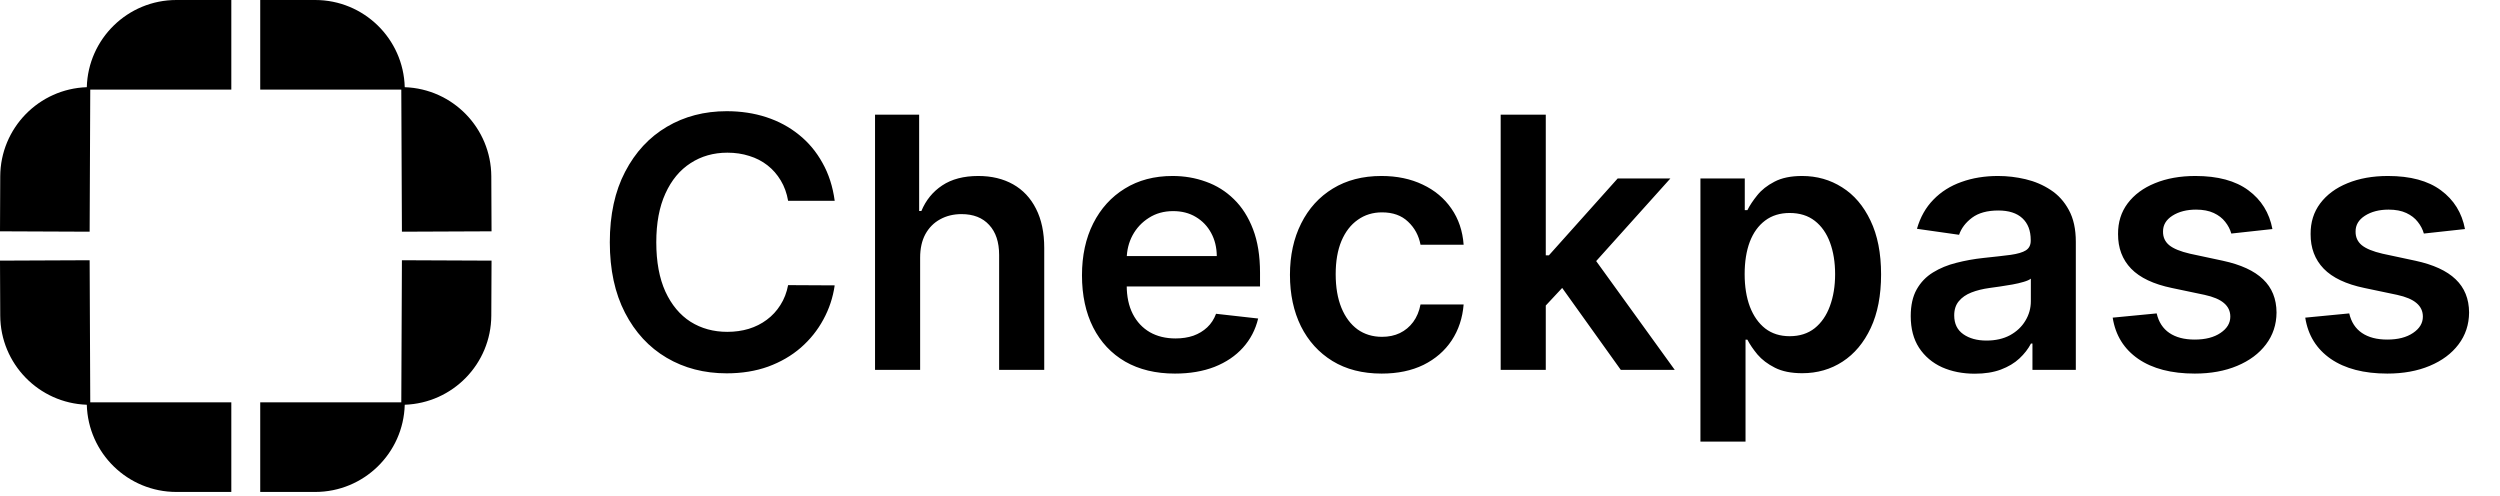
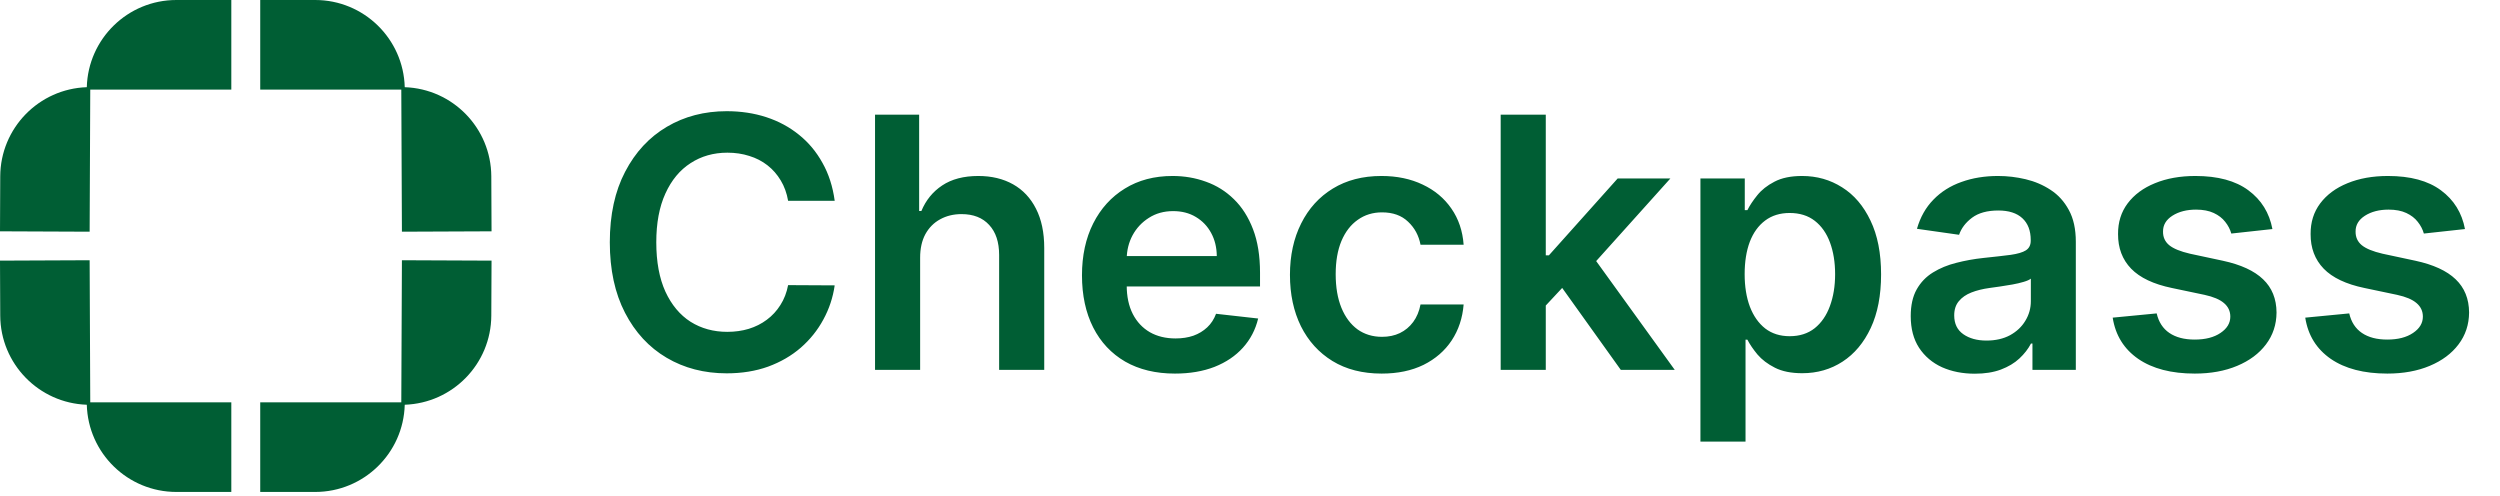
<svg xmlns="http://www.w3.org/2000/svg" width="222" height="44" viewBox="0 0 222 44" fill="none">
  <g id="Frame 6">
-     <path id="Union" d="M8.015 35.726H20.541V43.685H15.662C11.339 43.684 7.823 40.237 7.708 35.941C3.454 35.798 0.04 32.315 0.021 28.023L0 23.144L7.96 23.109L8.015 35.726ZM43.649 23.144L43.628 28.023C43.609 32.315 40.195 35.798 35.941 35.941C35.827 40.237 32.311 43.684 27.987 43.685H23.108V35.726H35.635L35.69 23.109L43.649 23.144ZM20.541 7.959H8.015L7.96 20.575L0 20.541L0.021 15.662C0.04 11.369 3.454 7.886 7.708 7.743C7.823 3.447 11.339 0 15.662 0H20.541V7.959ZM27.987 0C32.311 0 35.827 3.447 35.941 7.743C40.195 7.886 43.609 11.369 43.628 15.662L43.649 20.541L35.69 20.575L35.635 7.959H23.108V0H27.987Z" fill="currentColor" />
-     <path id="Checkpass" d="M74.121 17.829H69.984C69.866 17.15 69.648 16.549 69.331 16.025C69.014 15.494 68.619 15.044 68.147 14.676C67.675 14.307 67.136 14.03 66.532 13.846C65.934 13.654 65.289 13.558 64.596 13.558C63.364 13.558 62.272 13.868 61.321 14.488C60.369 15.1 59.624 16 59.086 17.187C58.547 18.367 58.278 19.809 58.278 21.513C58.278 23.246 58.547 24.707 59.086 25.894C59.632 27.074 60.377 27.967 61.321 28.572C62.272 29.169 63.36 29.468 64.585 29.468C65.263 29.468 65.897 29.379 66.487 29.202C67.085 29.018 67.62 28.749 68.092 28.395C68.571 28.041 68.973 27.605 69.298 27.089C69.63 26.573 69.858 25.983 69.984 25.319L74.121 25.341C73.966 26.418 73.631 27.428 73.115 28.372C72.606 29.317 71.938 30.15 71.112 30.873C70.286 31.588 69.32 32.149 68.213 32.555C67.107 32.953 65.879 33.152 64.529 33.152C62.538 33.152 60.76 32.691 59.197 31.769C57.633 30.847 56.401 29.516 55.501 27.775C54.601 26.034 54.151 23.947 54.151 21.513C54.151 19.072 54.605 16.984 55.512 15.251C56.419 13.51 57.655 12.179 59.219 11.257C60.782 10.335 62.553 9.874 64.529 9.874C65.79 9.874 66.963 10.051 68.047 10.405C69.132 10.759 70.098 11.279 70.946 11.965C71.794 12.644 72.491 13.477 73.037 14.466C73.59 15.446 73.952 16.568 74.121 17.829ZM81.708 22.885V32.842H77.703V10.184H81.62V18.736H81.819C82.217 17.777 82.833 17.021 83.667 16.468C84.507 15.907 85.577 15.627 86.875 15.627C88.055 15.627 89.084 15.874 89.962 16.368C90.84 16.863 91.518 17.585 91.998 18.537C92.484 19.488 92.728 20.65 92.728 22.022V32.842H88.723V22.642C88.723 21.498 88.428 20.61 87.838 19.975C87.255 19.334 86.436 19.013 85.382 19.013C84.674 19.013 84.039 19.168 83.479 19.477C82.925 19.78 82.49 20.219 82.173 20.794C81.863 21.369 81.708 22.066 81.708 22.885ZM104.334 33.174C102.63 33.174 101.158 32.82 99.919 32.112C98.688 31.397 97.74 30.386 97.076 29.081C96.412 27.768 96.08 26.223 96.08 24.445C96.08 22.697 96.412 21.163 97.076 19.842C97.747 18.515 98.684 17.482 99.886 16.745C101.088 16 102.501 15.627 104.123 15.627C105.171 15.627 106.159 15.797 107.089 16.136C108.025 16.468 108.851 16.984 109.567 17.685C110.29 18.386 110.858 19.278 111.271 20.362C111.684 21.439 111.89 22.723 111.89 24.213V25.441H97.961V22.741H108.051C108.044 21.974 107.878 21.292 107.553 20.694C107.229 20.09 106.775 19.614 106.192 19.267C105.617 18.92 104.946 18.747 104.179 18.747C103.36 18.747 102.641 18.946 102.021 19.345C101.402 19.735 100.919 20.252 100.572 20.893C100.233 21.528 100.059 22.225 100.052 22.985V25.341C100.052 26.329 100.233 27.178 100.594 27.886C100.956 28.586 101.461 29.125 102.11 29.501C102.759 29.87 103.519 30.054 104.389 30.054C104.972 30.054 105.499 29.973 105.971 29.811C106.443 29.641 106.853 29.394 107.199 29.07C107.546 28.745 107.808 28.343 107.985 27.864L111.724 28.284C111.488 29.272 111.038 30.135 110.374 30.873C109.718 31.603 108.877 32.171 107.852 32.577C106.827 32.975 105.654 33.174 104.334 33.174ZM122.691 33.174C120.995 33.174 119.538 32.802 118.321 32.057C117.111 31.312 116.178 30.283 115.522 28.97C114.873 27.65 114.548 26.13 114.548 24.412C114.548 22.686 114.88 21.163 115.544 19.842C116.208 18.515 117.145 17.482 118.354 16.745C119.571 16 121.009 15.627 122.669 15.627C124.048 15.627 125.269 15.882 126.331 16.39C127.401 16.892 128.252 17.604 128.887 18.526C129.521 19.44 129.883 20.51 129.971 21.734H126.143C125.988 20.916 125.619 20.233 125.037 19.688C124.461 19.134 123.691 18.858 122.724 18.858C121.906 18.858 121.186 19.079 120.567 19.522C119.947 19.957 119.464 20.584 119.118 21.402C118.778 22.221 118.609 23.202 118.609 24.345C118.609 25.503 118.778 26.499 119.118 27.333C119.457 28.159 119.933 28.797 120.545 29.247C121.164 29.689 121.891 29.91 122.724 29.91C123.314 29.91 123.842 29.8 124.306 29.578C124.778 29.35 125.173 29.022 125.49 28.594C125.807 28.166 126.025 27.646 126.143 27.034H129.971C129.875 28.236 129.521 29.302 128.909 30.231C128.297 31.153 127.463 31.876 126.409 32.4C125.354 32.916 124.115 33.174 122.691 33.174ZM136.911 27.51L136.9 22.675H137.541L143.649 15.848H148.329L140.816 24.213H139.986L136.911 27.51ZM133.26 32.842V10.184H137.265V32.842H133.26ZM143.925 32.842L138.393 25.109L141.093 22.288L148.716 32.842H143.925ZM150.998 39.215V15.848H154.936V18.659H155.169C155.375 18.246 155.667 17.807 156.043 17.342C156.419 16.87 156.928 16.468 157.569 16.136C158.211 15.797 159.03 15.627 160.026 15.627C161.339 15.627 162.522 15.963 163.577 16.634C164.639 17.298 165.48 18.282 166.1 19.588C166.727 20.886 167.04 22.479 167.04 24.367C167.04 26.234 166.734 27.819 166.122 29.125C165.51 30.43 164.676 31.426 163.621 32.112C162.567 32.798 161.372 33.141 160.037 33.141C159.063 33.141 158.255 32.979 157.614 32.654C156.972 32.33 156.456 31.939 156.065 31.481C155.681 31.017 155.383 30.578 155.169 30.165H155.003V39.215H150.998ZM154.925 24.345C154.925 25.444 155.08 26.407 155.39 27.233C155.707 28.059 156.161 28.704 156.751 29.169C157.348 29.626 158.071 29.855 158.919 29.855C159.804 29.855 160.546 29.619 161.143 29.147C161.741 28.668 162.19 28.015 162.493 27.189C162.803 26.355 162.958 25.407 162.958 24.345C162.958 23.291 162.806 22.354 162.504 21.535C162.201 20.716 161.752 20.075 161.154 19.61C160.557 19.145 159.812 18.913 158.919 18.913C158.064 18.913 157.337 19.138 156.74 19.588C156.142 20.038 155.689 20.669 155.379 21.48C155.076 22.291 154.925 23.246 154.925 24.345ZM175.36 33.185C174.283 33.185 173.313 32.993 172.45 32.61C171.595 32.219 170.916 31.644 170.414 30.884C169.92 30.124 169.673 29.188 169.673 28.074C169.673 27.115 169.85 26.322 170.204 25.695C170.558 25.068 171.041 24.567 171.654 24.191C172.266 23.814 172.955 23.53 173.723 23.339C174.497 23.139 175.297 22.996 176.123 22.907C177.119 22.804 177.927 22.712 178.546 22.631C179.166 22.542 179.616 22.409 179.896 22.232C180.184 22.048 180.328 21.764 180.328 21.38V21.314C180.328 20.48 180.08 19.835 179.586 19.378C179.092 18.92 178.38 18.692 177.451 18.692C176.47 18.692 175.692 18.906 175.117 19.334C174.549 19.761 174.165 20.267 173.966 20.849L170.226 20.318C170.521 19.285 171.008 18.423 171.687 17.729C172.365 17.029 173.195 16.505 174.176 16.158C175.157 15.804 176.241 15.627 177.429 15.627C178.248 15.627 179.063 15.723 179.874 15.915C180.685 16.107 181.427 16.424 182.098 16.866C182.769 17.302 183.307 17.895 183.713 18.648C184.126 19.4 184.333 20.34 184.333 21.469V32.842H180.482V30.508H180.35C180.106 30.98 179.763 31.422 179.321 31.835C178.886 32.241 178.336 32.569 177.672 32.82C177.016 33.064 176.245 33.185 175.36 33.185ZM176.4 30.242C177.204 30.242 177.901 30.084 178.491 29.767C179.081 29.442 179.535 29.014 179.852 28.483C180.176 27.952 180.339 27.373 180.339 26.746V24.744C180.213 24.847 179.999 24.943 179.697 25.031C179.402 25.12 179.07 25.197 178.701 25.264C178.332 25.33 177.967 25.389 177.606 25.441C177.244 25.492 176.931 25.537 176.665 25.573C176.068 25.655 175.533 25.787 175.061 25.972C174.589 26.156 174.217 26.414 173.944 26.746C173.671 27.071 173.534 27.491 173.534 28.007C173.534 28.745 173.804 29.302 174.342 29.678C174.881 30.054 175.566 30.242 176.4 30.242ZM201.791 20.34L198.14 20.739C198.037 20.37 197.856 20.023 197.598 19.699C197.347 19.374 197.008 19.112 196.58 18.913C196.152 18.714 195.629 18.614 195.009 18.614C194.176 18.614 193.475 18.795 192.907 19.157C192.346 19.518 192.07 19.986 192.077 20.562C192.07 21.056 192.251 21.458 192.619 21.767C192.995 22.077 193.615 22.332 194.478 22.531L197.377 23.151C198.985 23.497 200.18 24.047 200.961 24.799C201.751 25.551 202.149 26.536 202.156 27.753C202.149 28.823 201.835 29.767 201.216 30.585C200.604 31.397 199.752 32.031 198.66 32.488C197.569 32.946 196.315 33.174 194.898 33.174C192.818 33.174 191.144 32.739 189.876 31.869C188.607 30.991 187.851 29.77 187.607 28.207L191.513 27.83C191.69 28.598 192.066 29.177 192.641 29.567C193.217 29.958 193.965 30.154 194.887 30.154C195.839 30.154 196.602 29.958 197.178 29.567C197.76 29.177 198.052 28.693 198.052 28.118C198.052 27.631 197.864 27.229 197.487 26.912C197.119 26.595 196.543 26.352 195.761 26.182L192.863 25.573C191.233 25.234 190.027 24.663 189.245 23.858C188.463 23.047 188.076 22.022 188.083 20.783C188.076 19.735 188.36 18.828 188.935 18.061C189.518 17.287 190.325 16.689 191.358 16.269C192.398 15.841 193.597 15.627 194.954 15.627C196.945 15.627 198.513 16.051 199.656 16.899C200.806 17.748 201.518 18.895 201.791 20.34ZM218.89 20.34L215.239 20.739C215.136 20.37 214.955 20.023 214.697 19.699C214.446 19.374 214.107 19.112 213.679 18.913C213.251 18.714 212.728 18.614 212.108 18.614C211.275 18.614 210.574 18.795 210.006 19.157C209.445 19.518 209.169 19.986 209.176 20.562C209.169 21.056 209.35 21.458 209.718 21.767C210.094 22.077 210.714 22.332 211.577 22.531L214.476 23.151C216.084 23.497 217.278 24.047 218.06 24.799C218.85 25.551 219.248 26.536 219.255 27.753C219.248 28.823 218.934 29.767 218.315 30.585C217.703 31.397 216.851 32.031 215.759 32.488C214.667 32.946 213.414 33.174 211.997 33.174C209.917 33.174 208.243 32.739 206.974 31.869C205.706 30.991 204.95 29.77 204.706 28.207L208.612 27.83C208.789 28.598 209.165 29.177 209.74 29.567C210.316 29.958 211.064 30.154 211.986 30.154C212.938 30.154 213.701 29.958 214.277 29.567C214.859 29.177 215.151 28.693 215.151 28.118C215.151 27.631 214.963 27.229 214.586 26.912C214.218 26.595 213.642 26.352 212.86 26.182L209.962 25.573C208.332 25.234 207.126 24.663 206.344 23.858C205.562 23.047 205.175 22.022 205.182 20.783C205.175 19.735 205.459 18.828 206.034 18.061C206.617 17.287 207.424 16.689 208.457 16.269C209.497 15.841 210.696 15.627 212.053 15.627C214.044 15.627 215.612 16.051 216.755 16.899C217.905 17.748 218.617 18.895 218.89 20.34Z" fill="currentColor" />
+     <path id="Union" d="M8.015 35.726H20.541V43.685H15.662C11.339 43.684 7.823 40.237 7.708 35.941C3.454 35.798 0.04 32.315 0.021 28.023L0 23.144L7.96 23.109L8.015 35.726ZM43.649 23.144L43.628 28.023C43.609 32.315 40.195 35.798 35.941 35.941C35.827 40.237 32.311 43.684 27.987 43.685H23.108V35.726H35.635L35.69 23.109L43.649 23.144ZM20.541 7.959H8.015L7.96 20.575L0 20.541L0.021 15.662C0.04 11.369 3.454 7.886 7.708 7.743C7.823 3.447 11.339 0 15.662 0H20.541V7.959ZM27.987 0C32.311 0 35.827 3.447 35.941 7.743C40.195 7.886 43.609 11.369 43.628 15.662L43.649 20.541L35.69 20.575L35.635 7.959H23.108V0H27.987Z" fill="#005E34" />
+     <path id="Checkpass" d="M74.121 17.829H69.984C69.866 17.15 69.648 16.549 69.331 16.025C69.014 15.494 68.619 15.044 68.147 14.676C67.675 14.307 67.136 14.03 66.532 13.846C65.934 13.654 65.289 13.558 64.596 13.558C63.364 13.558 62.272 13.868 61.321 14.488C60.369 15.1 59.624 16 59.086 17.187C58.547 18.367 58.278 19.809 58.278 21.513C58.278 23.246 58.547 24.707 59.086 25.894C59.632 27.074 60.377 27.967 61.321 28.572C62.272 29.169 63.36 29.468 64.585 29.468C65.263 29.468 65.897 29.379 66.487 29.202C67.085 29.018 67.62 28.749 68.092 28.395C68.571 28.041 68.973 27.605 69.298 27.089C69.63 26.573 69.858 25.983 69.984 25.319L74.121 25.341C73.966 26.418 73.631 27.428 73.115 28.372C72.606 29.317 71.938 30.15 71.112 30.873C70.286 31.588 69.32 32.149 68.213 32.555C67.107 32.953 65.879 33.152 64.529 33.152C62.538 33.152 60.76 32.691 59.197 31.769C57.633 30.847 56.401 29.516 55.501 27.775C54.601 26.034 54.151 23.947 54.151 21.513C54.151 19.072 54.605 16.984 55.512 15.251C56.419 13.51 57.655 12.179 59.219 11.257C60.782 10.335 62.553 9.874 64.529 9.874C65.79 9.874 66.963 10.051 68.047 10.405C69.132 10.759 70.098 11.279 70.946 11.965C71.794 12.644 72.491 13.477 73.037 14.466C73.59 15.446 73.952 16.568 74.121 17.829ZM81.708 22.885V32.842H77.703V10.184H81.62V18.736H81.819C82.217 17.777 82.833 17.021 83.667 16.468C84.507 15.907 85.577 15.627 86.875 15.627C88.055 15.627 89.084 15.874 89.962 16.368C90.84 16.863 91.518 17.585 91.998 18.537C92.484 19.488 92.728 20.65 92.728 22.022V32.842H88.723V22.642C88.723 21.498 88.428 20.61 87.838 19.975C87.255 19.334 86.436 19.013 85.382 19.013C84.674 19.013 84.039 19.168 83.479 19.477C82.925 19.78 82.49 20.219 82.173 20.794C81.863 21.369 81.708 22.066 81.708 22.885ZM104.334 33.174C102.63 33.174 101.158 32.82 99.919 32.112C98.688 31.397 97.74 30.386 97.076 29.081C96.412 27.768 96.08 26.223 96.08 24.445C96.08 22.697 96.412 21.163 97.076 19.842C97.747 18.515 98.684 17.482 99.886 16.745C101.088 16 102.501 15.627 104.123 15.627C105.171 15.627 106.159 15.797 107.089 16.136C108.025 16.468 108.851 16.984 109.567 17.685C110.29 18.386 110.858 19.278 111.271 20.362C111.684 21.439 111.89 22.723 111.89 24.213V25.441H97.961V22.741H108.051C108.044 21.974 107.878 21.292 107.553 20.694C107.229 20.09 106.775 19.614 106.192 19.267C105.617 18.92 104.946 18.747 104.179 18.747C103.36 18.747 102.641 18.946 102.021 19.345C101.402 19.735 100.919 20.252 100.572 20.893C100.233 21.528 100.059 22.225 100.052 22.985V25.341C100.052 26.329 100.233 27.178 100.594 27.886C100.956 28.586 101.461 29.125 102.11 29.501C102.759 29.87 103.519 30.054 104.389 30.054C104.972 30.054 105.499 29.973 105.971 29.811C106.443 29.641 106.853 29.394 107.199 29.07C107.546 28.745 107.808 28.343 107.985 27.864L111.724 28.284C111.488 29.272 111.038 30.135 110.374 30.873C109.718 31.603 108.877 32.171 107.852 32.577C106.827 32.975 105.654 33.174 104.334 33.174ZM122.691 33.174C120.995 33.174 119.538 32.802 118.321 32.057C117.111 31.312 116.178 30.283 115.522 28.97C114.873 27.65 114.548 26.13 114.548 24.412C114.548 22.686 114.88 21.163 115.544 19.842C116.208 18.515 117.145 17.482 118.354 16.745C119.571 16 121.009 15.627 122.669 15.627C124.048 15.627 125.269 15.882 126.331 16.39C127.401 16.892 128.252 17.604 128.887 18.526C129.521 19.44 129.883 20.51 129.971 21.734H126.143C125.988 20.916 125.619 20.233 125.037 19.688C124.461 19.134 123.691 18.858 122.724 18.858C121.906 18.858 121.186 19.079 120.567 19.522C119.947 19.957 119.464 20.584 119.118 21.402C118.778 22.221 118.609 23.202 118.609 24.345C118.609 25.503 118.778 26.499 119.118 27.333C119.457 28.159 119.933 28.797 120.545 29.247C121.164 29.689 121.891 29.91 122.724 29.91C123.314 29.91 123.842 29.8 124.306 29.578C124.778 29.35 125.173 29.022 125.49 28.594C125.807 28.166 126.025 27.646 126.143 27.034H129.971C129.875 28.236 129.521 29.302 128.909 30.231C128.297 31.153 127.463 31.876 126.409 32.4C125.354 32.916 124.115 33.174 122.691 33.174ZM136.911 27.51L136.9 22.675H137.541L143.649 15.848H148.329L140.816 24.213H139.986L136.911 27.51ZM133.26 32.842V10.184H137.265V32.842H133.26ZM143.925 32.842L138.393 25.109L141.093 22.288L148.716 32.842H143.925ZM150.998 39.215V15.848H154.936V18.659H155.169C155.375 18.246 155.667 17.807 156.043 17.342C156.419 16.87 156.928 16.468 157.569 16.136C158.211 15.797 159.03 15.627 160.026 15.627C161.339 15.627 162.522 15.963 163.577 16.634C164.639 17.298 165.48 18.282 166.1 19.588C166.727 20.886 167.04 22.479 167.04 24.367C167.04 26.234 166.734 27.819 166.122 29.125C165.51 30.43 164.676 31.426 163.621 32.112C162.567 32.798 161.372 33.141 160.037 33.141C159.063 33.141 158.255 32.979 157.614 32.654C156.972 32.33 156.456 31.939 156.065 31.481C155.681 31.017 155.383 30.578 155.169 30.165H155.003V39.215H150.998ZM154.925 24.345C154.925 25.444 155.08 26.407 155.39 27.233C155.707 28.059 156.161 28.704 156.751 29.169C157.348 29.626 158.071 29.855 158.919 29.855C159.804 29.855 160.546 29.619 161.143 29.147C161.741 28.668 162.19 28.015 162.493 27.189C162.803 26.355 162.958 25.407 162.958 24.345C162.958 23.291 162.806 22.354 162.504 21.535C162.201 20.716 161.752 20.075 161.154 19.61C160.557 19.145 159.812 18.913 158.919 18.913C158.064 18.913 157.337 19.138 156.74 19.588C156.142 20.038 155.689 20.669 155.379 21.48C155.076 22.291 154.925 23.246 154.925 24.345ZM175.36 33.185C174.283 33.185 173.313 32.993 172.45 32.61C171.595 32.219 170.916 31.644 170.414 30.884C169.92 30.124 169.673 29.188 169.673 28.074C169.673 27.115 169.85 26.322 170.204 25.695C170.558 25.068 171.041 24.567 171.654 24.191C172.266 23.814 172.955 23.53 173.723 23.339C174.497 23.139 175.297 22.996 176.123 22.907C177.119 22.804 177.927 22.712 178.546 22.631C179.166 22.542 179.616 22.409 179.896 22.232C180.184 22.048 180.328 21.764 180.328 21.38V21.314C180.328 20.48 180.08 19.835 179.586 19.378C179.092 18.92 178.38 18.692 177.451 18.692C176.47 18.692 175.692 18.906 175.117 19.334C174.549 19.761 174.165 20.267 173.966 20.849L170.226 20.318C170.521 19.285 171.008 18.423 171.687 17.729C172.365 17.029 173.195 16.505 174.176 16.158C175.157 15.804 176.241 15.627 177.429 15.627C178.248 15.627 179.063 15.723 179.874 15.915C180.685 16.107 181.427 16.424 182.098 16.866C182.769 17.302 183.307 17.895 183.713 18.648C184.126 19.4 184.333 20.34 184.333 21.469V32.842H180.482V30.508H180.35C180.106 30.98 179.763 31.422 179.321 31.835C178.886 32.241 178.336 32.569 177.672 32.82C177.016 33.064 176.245 33.185 175.36 33.185ZM176.4 30.242C177.204 30.242 177.901 30.084 178.491 29.767C179.081 29.442 179.535 29.014 179.852 28.483C180.176 27.952 180.339 27.373 180.339 26.746V24.744C180.213 24.847 179.999 24.943 179.697 25.031C179.402 25.12 179.07 25.197 178.701 25.264C178.332 25.33 177.967 25.389 177.606 25.441C177.244 25.492 176.931 25.537 176.665 25.573C176.068 25.655 175.533 25.787 175.061 25.972C174.589 26.156 174.217 26.414 173.944 26.746C173.671 27.071 173.534 27.491 173.534 28.007C173.534 28.745 173.804 29.302 174.342 29.678C174.881 30.054 175.566 30.242 176.4 30.242ZM201.791 20.34L198.14 20.739C198.037 20.37 197.856 20.023 197.598 19.699C197.347 19.374 197.008 19.112 196.58 18.913C196.152 18.714 195.629 18.614 195.009 18.614C194.176 18.614 193.475 18.795 192.907 19.157C192.346 19.518 192.07 19.986 192.077 20.562C192.07 21.056 192.251 21.458 192.619 21.767C192.995 22.077 193.615 22.332 194.478 22.531L197.377 23.151C198.985 23.497 200.18 24.047 200.961 24.799C201.751 25.551 202.149 26.536 202.156 27.753C202.149 28.823 201.835 29.767 201.216 30.585C200.604 31.397 199.752 32.031 198.66 32.488C197.569 32.946 196.315 33.174 194.898 33.174C192.818 33.174 191.144 32.739 189.876 31.869C188.607 30.991 187.851 29.77 187.607 28.207L191.513 27.83C191.69 28.598 192.066 29.177 192.641 29.567C193.217 29.958 193.965 30.154 194.887 30.154C195.839 30.154 196.602 29.958 197.178 29.567C197.76 29.177 198.052 28.693 198.052 28.118C198.052 27.631 197.864 27.229 197.487 26.912C197.119 26.595 196.543 26.352 195.761 26.182L192.863 25.573C191.233 25.234 190.027 24.663 189.245 23.858C188.463 23.047 188.076 22.022 188.083 20.783C188.076 19.735 188.36 18.828 188.935 18.061C189.518 17.287 190.325 16.689 191.358 16.269C192.398 15.841 193.597 15.627 194.954 15.627C196.945 15.627 198.513 16.051 199.656 16.899C200.806 17.748 201.518 18.895 201.791 20.34ZM218.89 20.34L215.239 20.739C215.136 20.37 214.955 20.023 214.697 19.699C214.446 19.374 214.107 19.112 213.679 18.913C213.251 18.714 212.728 18.614 212.108 18.614C211.275 18.614 210.574 18.795 210.006 19.157C209.445 19.518 209.169 19.986 209.176 20.562C209.169 21.056 209.35 21.458 209.718 21.767C210.094 22.077 210.714 22.332 211.577 22.531L214.476 23.151C216.084 23.497 217.278 24.047 218.06 24.799C218.85 25.551 219.248 26.536 219.255 27.753C219.248 28.823 218.934 29.767 218.315 30.585C217.703 31.397 216.851 32.031 215.759 32.488C214.667 32.946 213.414 33.174 211.997 33.174C209.917 33.174 208.243 32.739 206.974 31.869C205.706 30.991 204.95 29.77 204.706 28.207L208.612 27.83C208.789 28.598 209.165 29.177 209.74 29.567C210.316 29.958 211.064 30.154 211.986 30.154C212.938 30.154 213.701 29.958 214.277 29.567C214.859 29.177 215.151 28.693 215.151 28.118C215.151 27.631 214.963 27.229 214.586 26.912C214.218 26.595 213.642 26.352 212.86 26.182L209.962 25.573C208.332 25.234 207.126 24.663 206.344 23.858C205.562 23.047 205.175 22.022 205.182 20.783C205.175 19.735 205.459 18.828 206.034 18.061C206.617 17.287 207.424 16.689 208.457 16.269C209.497 15.841 210.696 15.627 212.053 15.627C214.044 15.627 215.612 16.051 216.755 16.899C217.905 17.748 218.617 18.895 218.89 20.34Z" fill="#005E34" />
  </g>
</svg>
